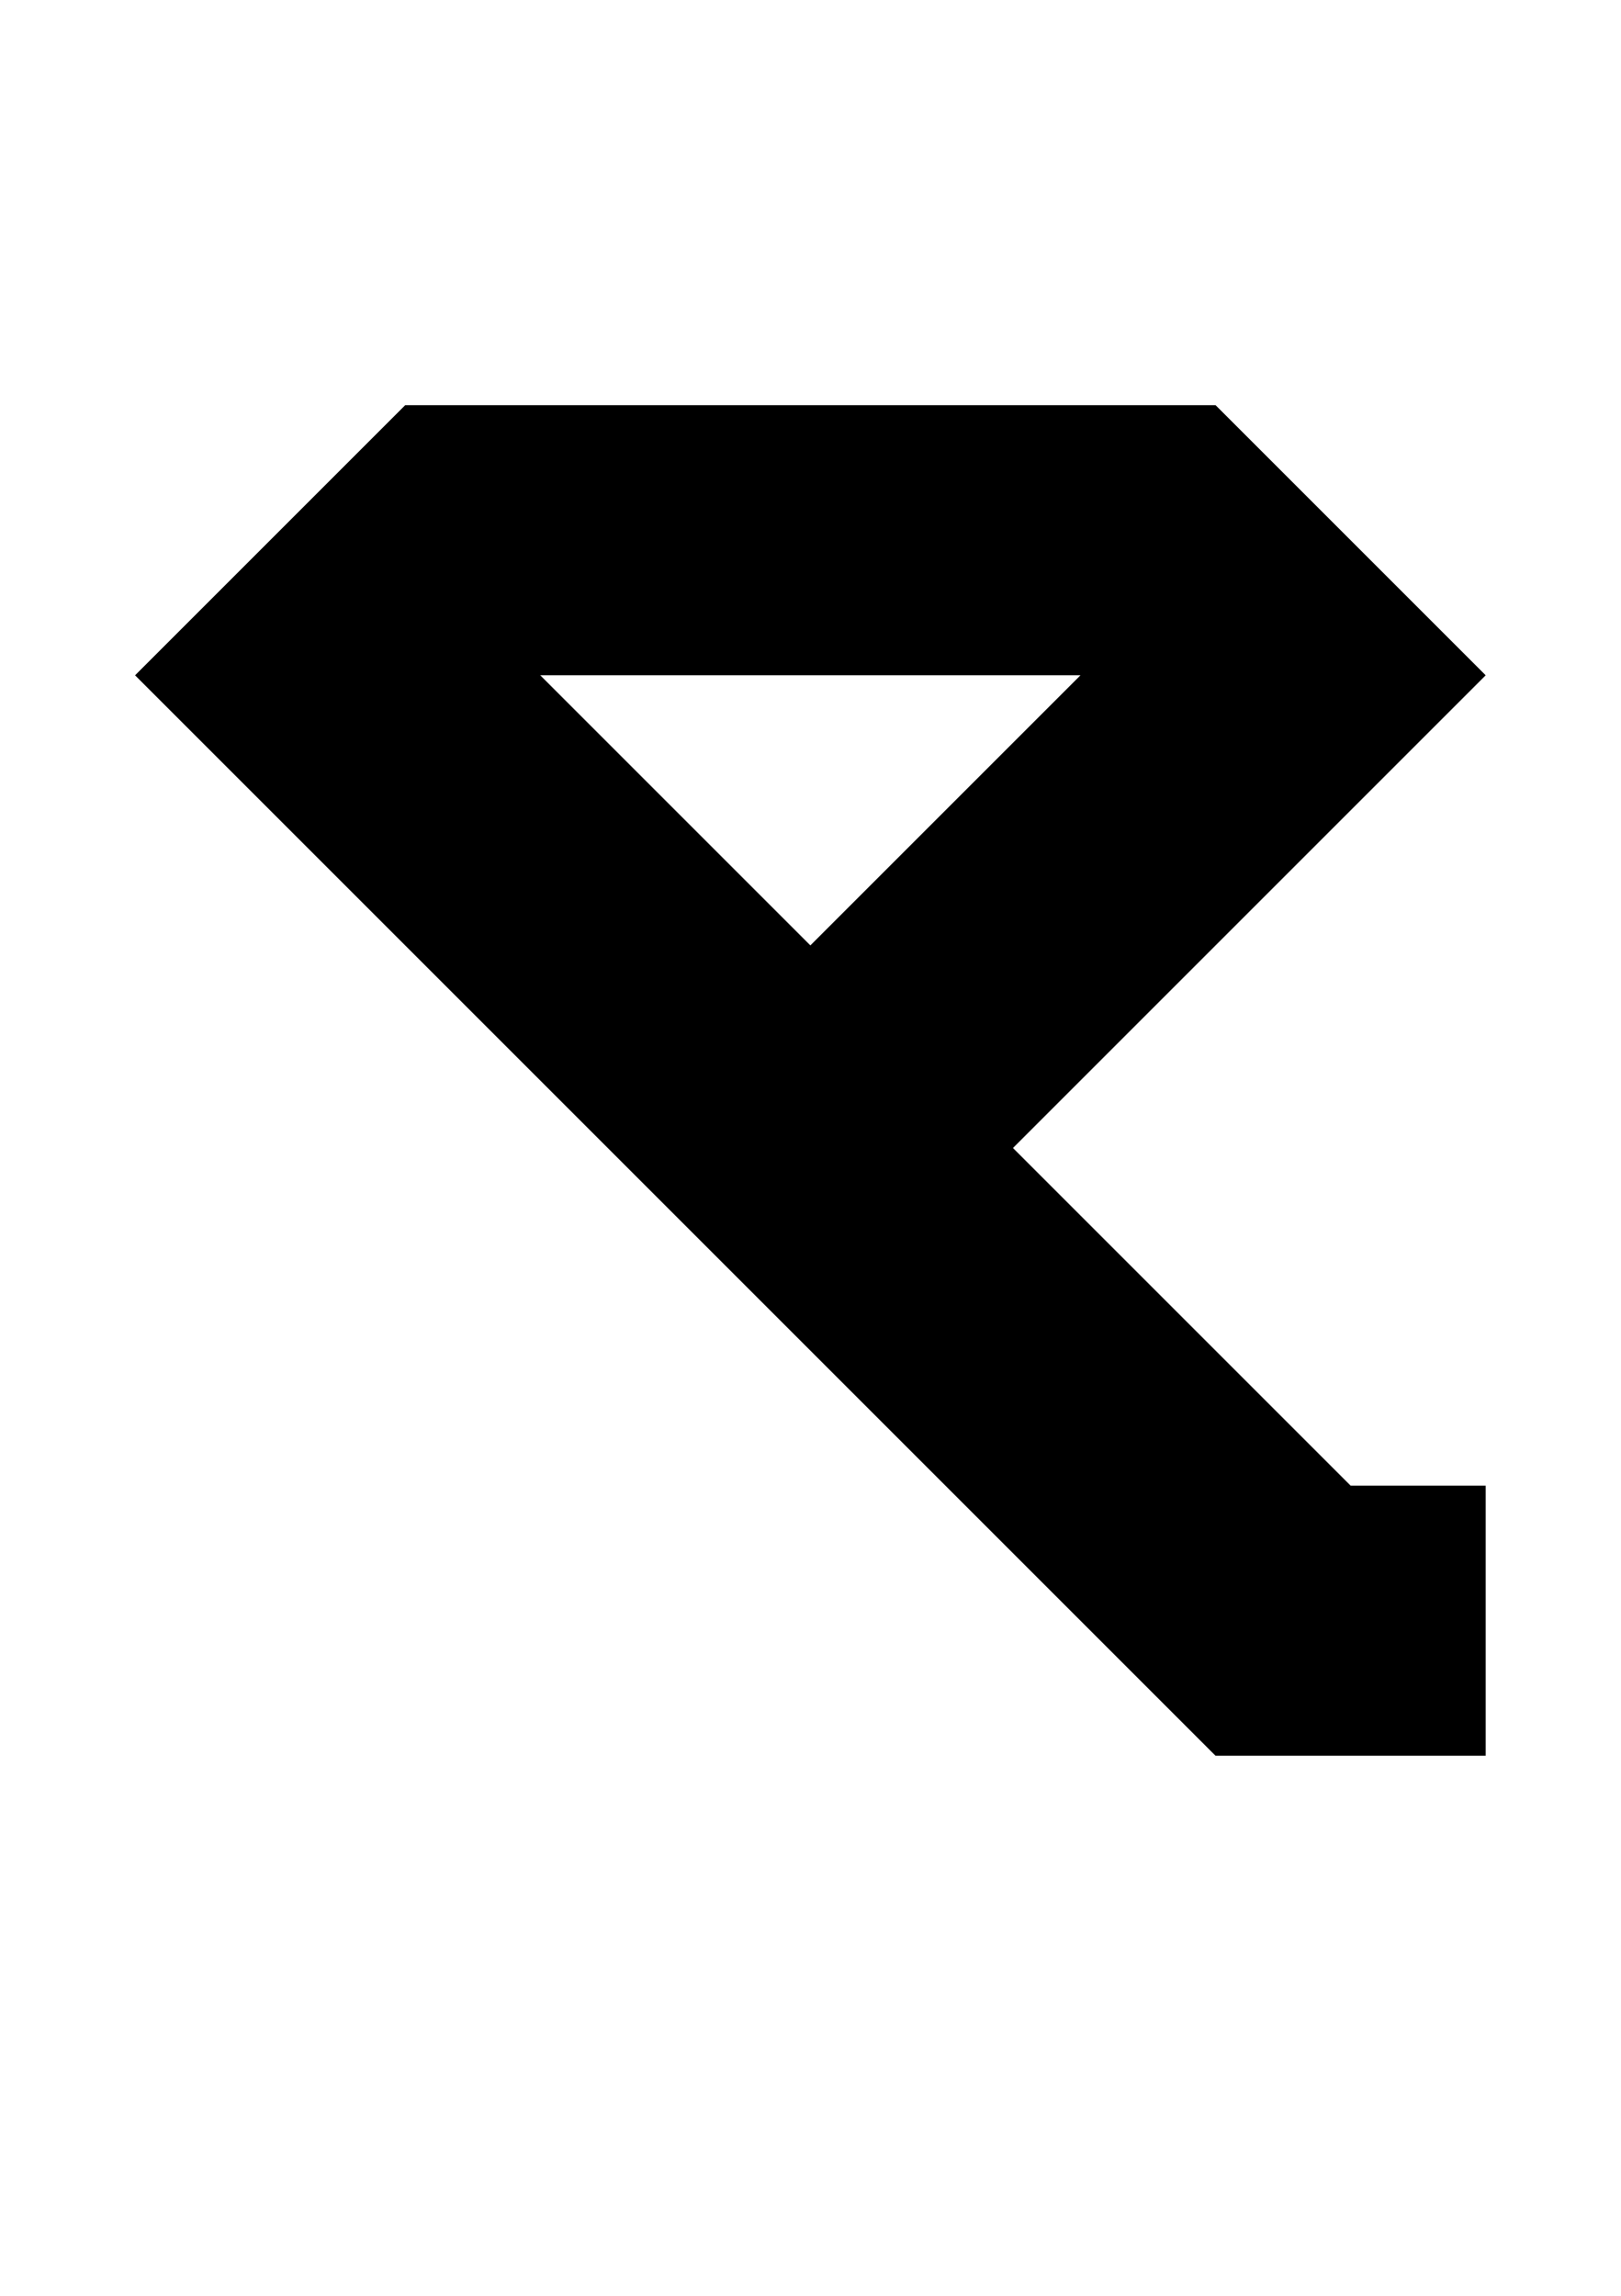
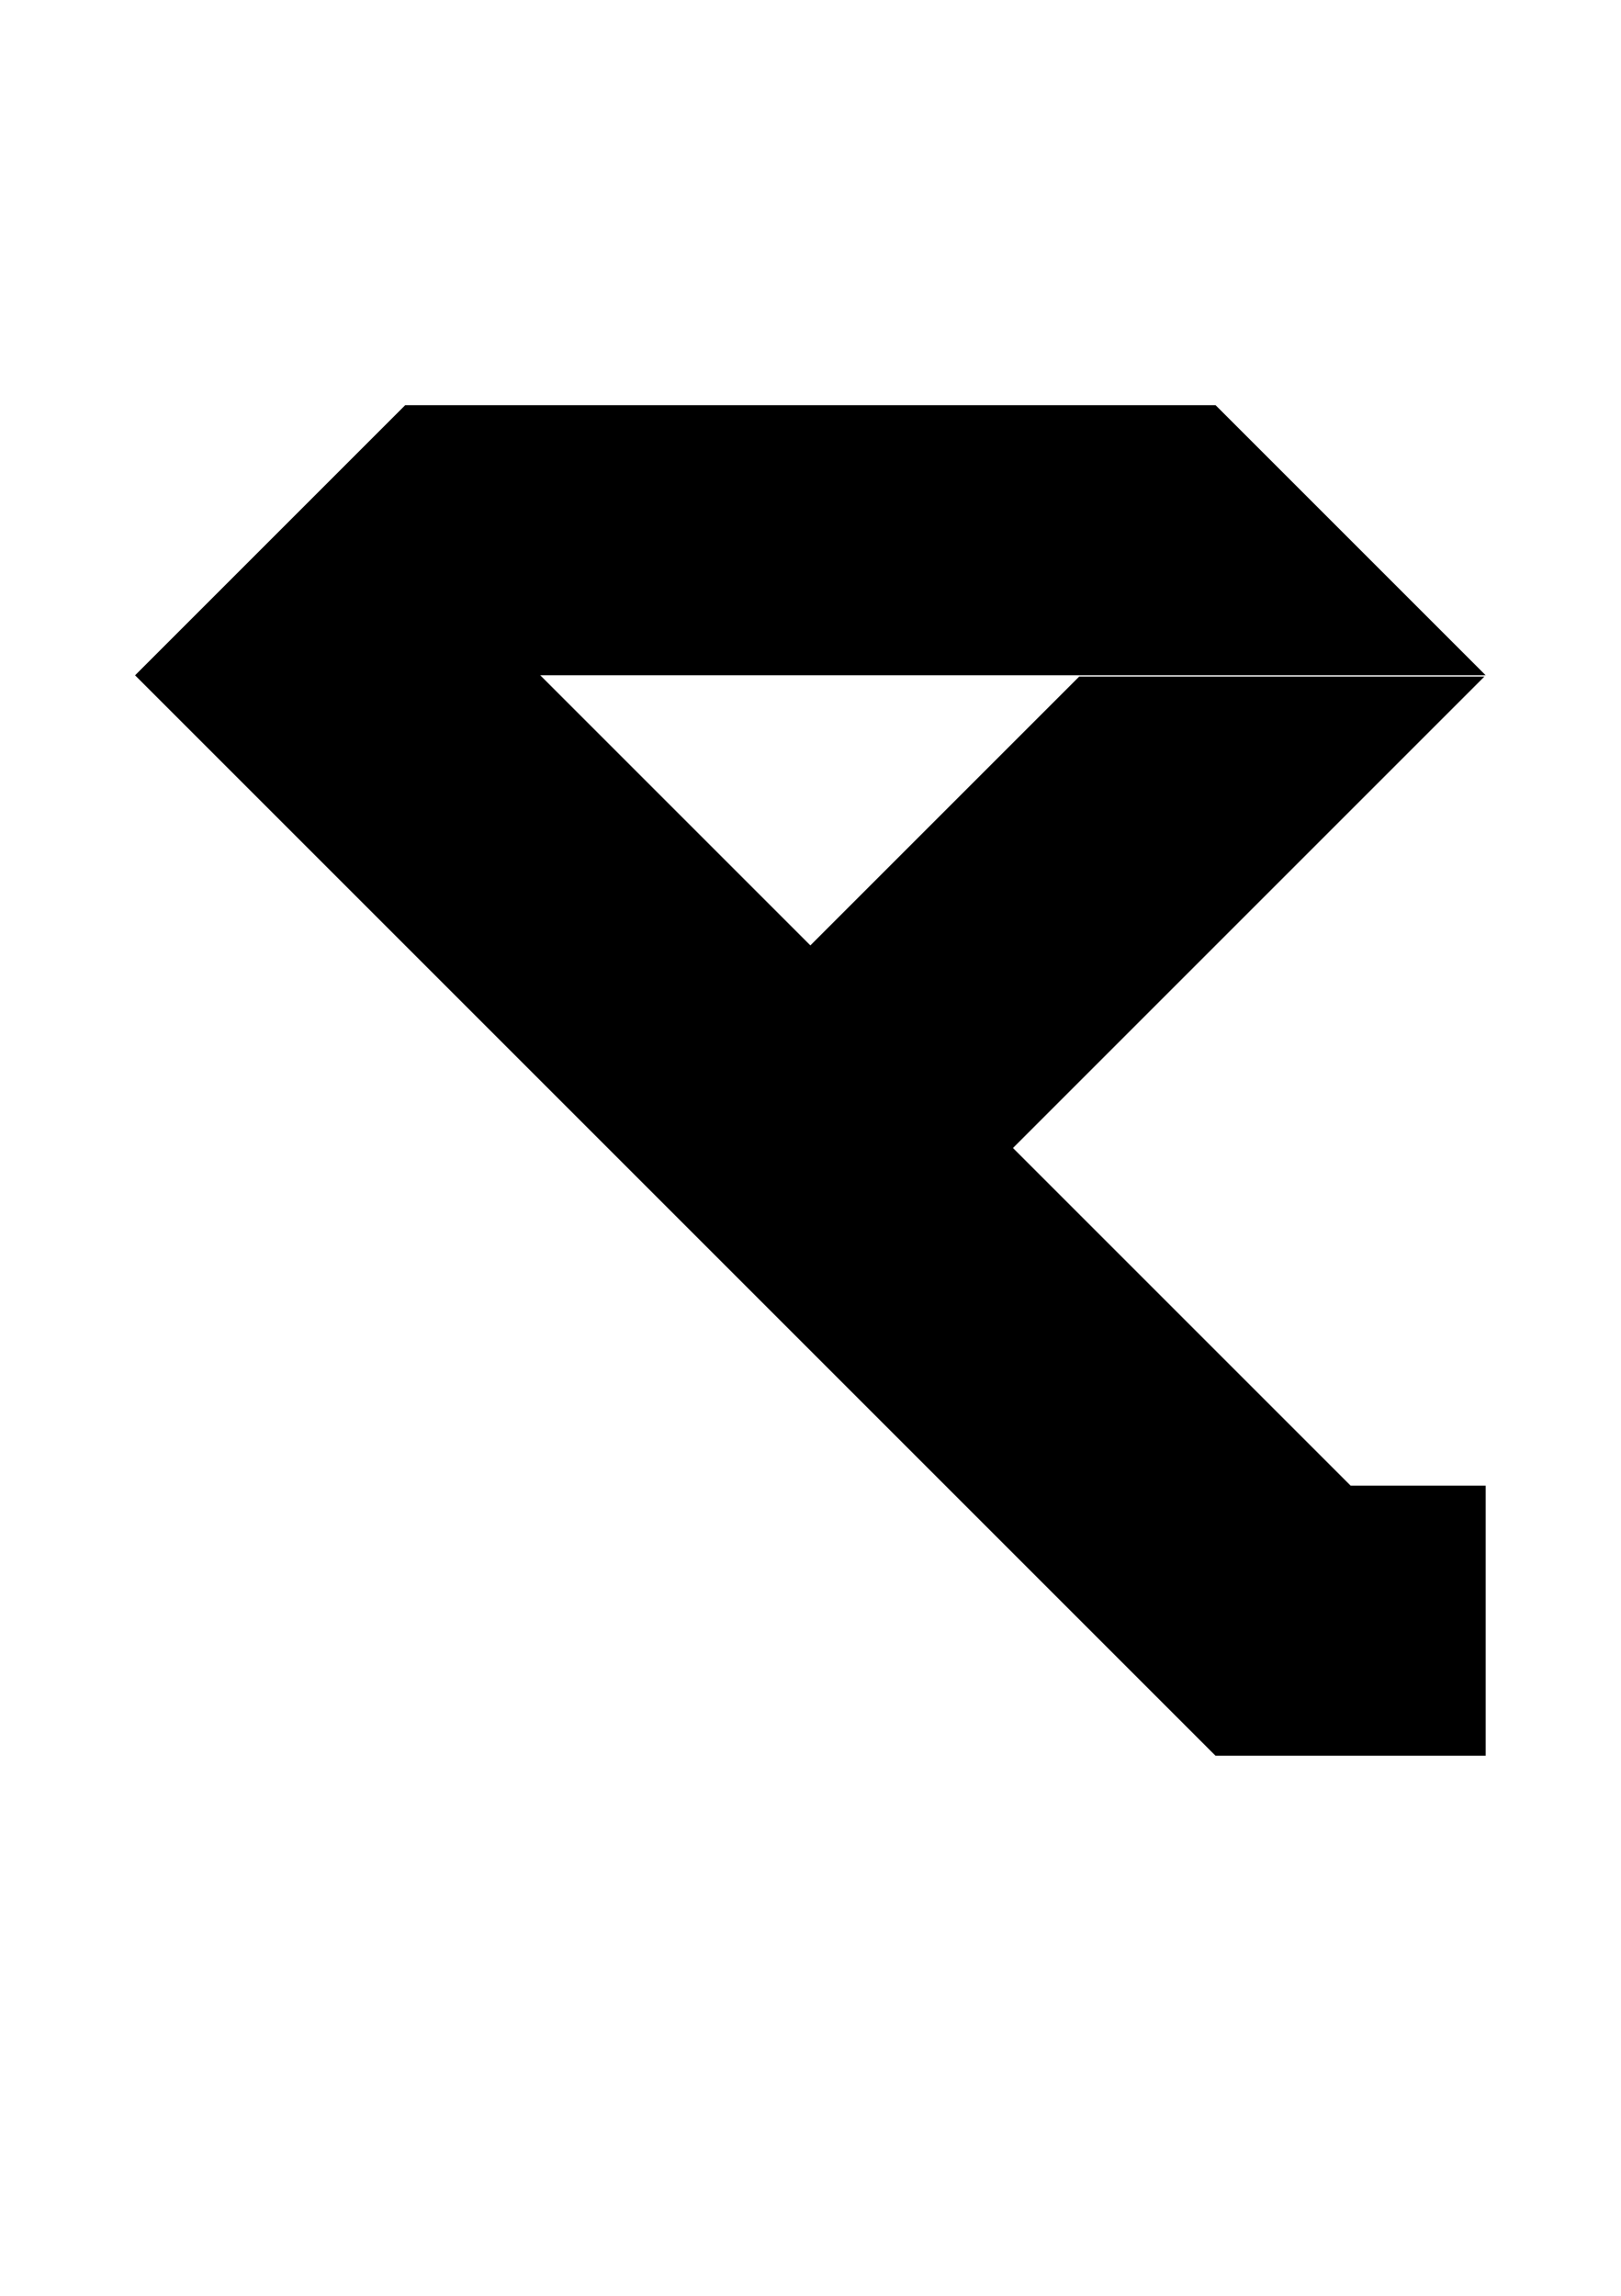
<svg xmlns="http://www.w3.org/2000/svg" width="706" height="1000" viewBox="0 0 706 1000" fill="none">
-   <path fill-rule="evenodd" clip-rule="evenodd" d="M58.824 294.118L176.471 176.471H294.118H411.765H529.412L647.059 294.118L529.412 411.765L441.176 500L470.588 529.412L588.235 647.059H647.059V764.706H529.412L411.765 647.059L294.118 529.412L176.471 411.765L58.824 294.118ZM411.765 294.118H470.588L352.941 411.765L235.294 294.118H294.118H411.765Z" fill="black" />
+   <path fill-rule="evenodd" clip-rule="evenodd" d="M176.471 176.471L58.824 294.118L176.471 411.765L294.118 529.412L411.765 647.059L529.412 764.706H647.059V647.059H588.235L470.588 529.412L441.176 500L529.412 411.765L646.471 294.706H470L352.941 411.765L235.294 294.118H294.118H411.765H441.176H470.588H647.059L529.412 176.471H411.765H294.118H176.471Z" fill="black" />
</svg>
